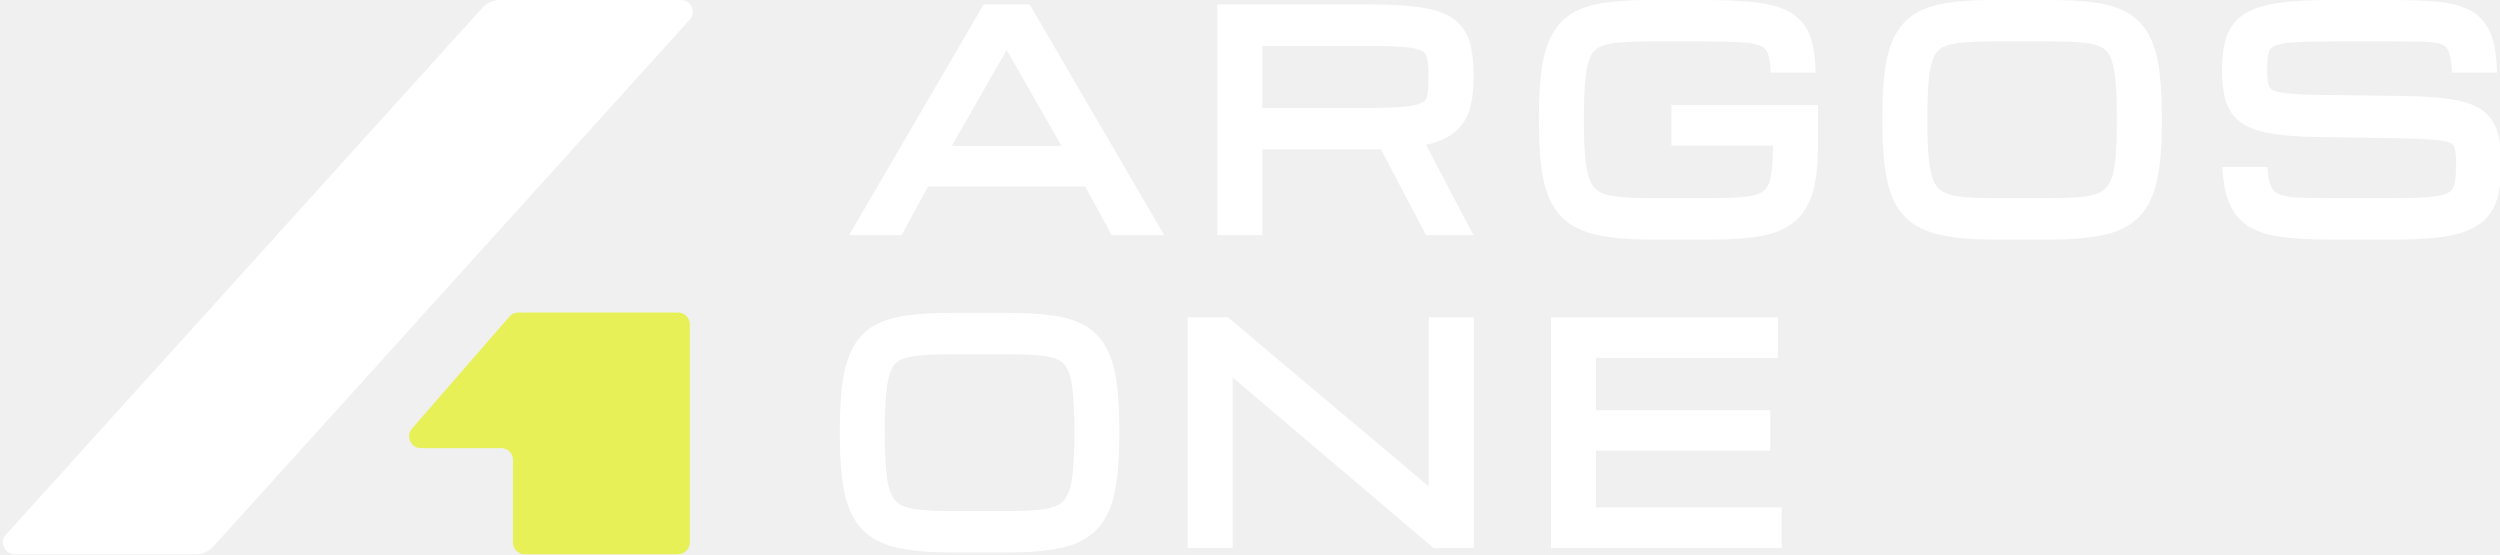
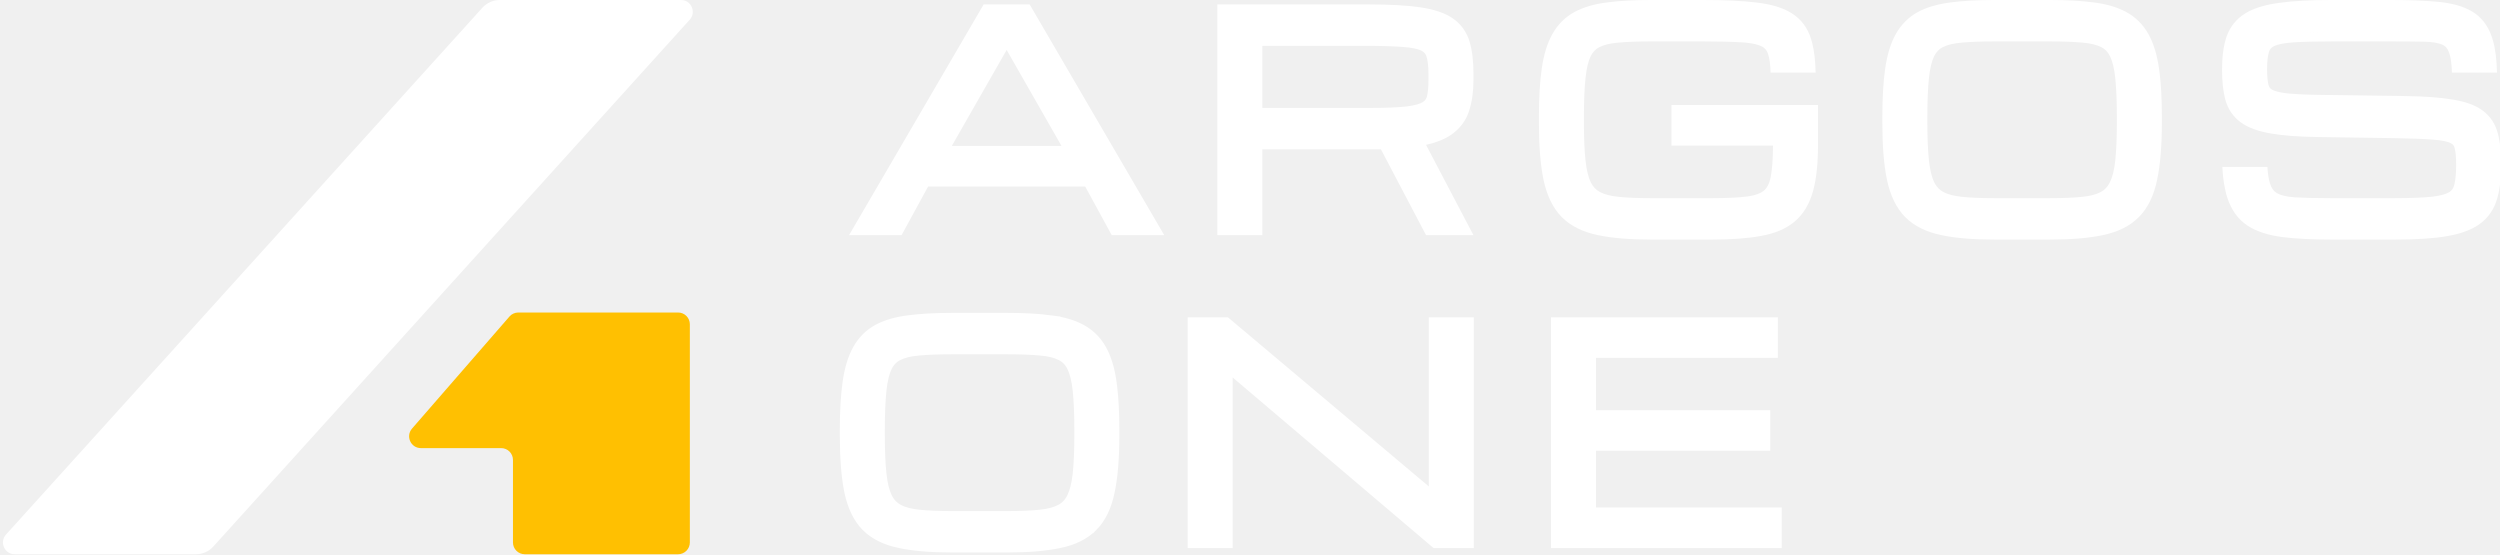
<svg xmlns="http://www.w3.org/2000/svg" width="212" height="47" viewBox="0 0 212 47" fill="none">
  <g clip-path="url(#clip0_1719_4667)">
    <g clip-path="url(#clip1_1719_4667)">
      <path d="M57.747 0C58.614 0 59.07 1.028 58.489 1.671L18.095 46.341C17.716 46.761 17.177 47 16.612 47H1.252C0.385 47 -0.071 45.972 0.51 45.329L40.904 0.659C41.283 0.239 41.822 0 42.387 0H57.747Z" fill="white" />
-       <path d="M57.499 47C58.052 47 58.499 46.552 58.499 46V27.5C58.499 26.948 58.052 26.5 57.499 26.5H43.955C43.666 26.5 43.39 26.625 43.2 26.844L34.94 36.344C34.377 36.991 34.837 38 35.694 38H42.499C43.052 38 43.499 38.448 43.499 39V46C43.499 46.552 43.947 47 44.499 47H57.499Z" fill="#E7F056" />
+       <path d="M57.499 47C58.052 47 58.499 46.552 58.499 46V27.5C58.499 26.948 58.052 26.5 57.499 26.5H43.955C43.666 26.5 43.39 26.625 43.2 26.844L34.94 36.344C34.377 36.991 34.837 38 35.694 38H42.499C43.052 38 43.499 38.448 43.499 39V46C43.499 46.552 43.947 47 44.499 47H57.499Z" fill="#FFC001" />
      <path fill-rule="evenodd" clip-rule="evenodd" d="M144.396 0C146.256 5.02654e-06 147.787 0.071 148.979 0.217L149.425 0.278C150.442 0.44 151.306 0.716 151.97 1.145C152.763 1.651 153.298 2.391 153.582 3.317L153.676 3.651C153.854 4.361 153.946 5.202 153.965 6.158H150.146C150.127 5.459 150.052 4.95 149.942 4.606L149.941 4.604C149.835 4.264 149.659 4.067 149.413 3.944L149.403 3.94C149.131 3.799 148.688 3.678 148.029 3.615L147.733 3.593C146.898 3.54 145.787 3.512 144.396 3.512H139.99C138.887 3.512 137.971 3.547 137.237 3.614L137.229 3.615C136.525 3.673 136.007 3.808 135.642 3.991L135.637 3.994C135.33 4.145 135.081 4.386 134.894 4.757C134.699 5.158 134.542 5.762 134.453 6.607C134.363 7.46 134.316 8.563 134.316 9.924V10.393C134.316 11.705 134.362 12.777 134.452 13.614C134.541 14.442 134.699 15.044 134.896 15.457C135.088 15.841 135.343 16.103 135.662 16.276C136.028 16.471 136.545 16.62 137.245 16.691C137.975 16.766 138.889 16.805 139.99 16.805H145.182C146.453 16.805 147.454 16.753 148.195 16.658C148.903 16.56 149.337 16.369 149.586 16.158C149.826 15.954 150.038 15.604 150.155 15.01C150.278 14.379 150.346 13.498 150.35 12.348H141.738V8.906H154.168V12.256C154.168 13.815 154.037 15.129 153.754 16.175C153.464 17.247 152.955 18.136 152.192 18.783C151.448 19.413 150.47 19.806 149.319 20.01C148.201 20.217 146.817 20.316 145.182 20.316H139.99C138.203 20.316 136.697 20.194 135.49 19.936C134.251 19.678 133.214 19.185 132.44 18.411L132.437 18.408C131.667 17.629 131.17 16.553 130.892 15.256L130.891 15.251C130.625 13.975 130.5 12.349 130.5 10.393V9.924C130.5 8.308 130.579 6.932 130.742 5.804C130.907 4.658 131.198 3.674 131.644 2.883C132.095 2.081 132.719 1.454 133.509 1.021L133.512 1.021C134.285 0.602 135.217 0.338 136.283 0.205C137.327 0.067 138.564 0 139.99 0H144.396ZM149.689 17.023C149.71 17.012 149.731 17.003 149.751 16.992L149.774 16.977C149.747 16.994 149.718 17.008 149.689 17.023Z" fill="white" />
      <path fill-rule="evenodd" clip-rule="evenodd" d="M173.836 0C175.261 0 176.499 0.067 177.542 0.205C178.608 0.338 179.539 0.602 180.306 1.021C181.103 1.453 181.73 2.08 182.183 2.883C182.628 3.674 182.919 4.658 183.084 5.804L183.142 6.238C183.266 7.28 183.326 8.51 183.326 9.924V10.393C183.326 12.347 183.196 13.972 182.923 15.25L182.924 15.251C182.654 16.55 182.156 17.627 181.377 18.407C180.609 19.184 179.574 19.677 178.335 19.935L178.336 19.936C177.129 20.194 175.624 20.316 173.836 20.316H169.113C167.326 20.316 165.821 20.194 164.614 19.936C163.375 19.678 162.338 19.185 161.563 18.411L161.561 18.408C160.791 17.629 160.294 16.553 160.016 15.256L160.015 15.251C159.749 13.975 159.623 12.349 159.623 10.393V9.924C159.623 8.308 159.702 6.932 159.865 5.804C160.03 4.658 160.321 3.674 160.767 2.883C161.218 2.081 161.842 1.454 162.632 1.021L162.635 1.021C163.311 0.654 164.11 0.407 165.014 0.262L165.407 0.205C166.45 0.067 167.688 6.21859e-06 169.113 0H173.836ZM169.113 3.512C168.011 3.512 167.095 3.547 166.361 3.614L166.353 3.615C165.649 3.673 165.13 3.808 164.765 3.991L164.76 3.994C164.45 4.146 164.202 4.39 164.014 4.767C163.821 5.168 163.665 5.768 163.576 6.607C163.486 7.46 163.439 8.563 163.439 9.924V10.393C163.439 11.705 163.486 12.777 163.576 13.614C163.664 14.436 163.82 15.036 164.016 15.449L164.091 15.589C164.273 15.903 164.505 16.125 164.787 16.277C165.153 16.471 165.669 16.62 166.369 16.691C167.099 16.766 168.012 16.805 169.113 16.805H173.836C174.937 16.805 175.851 16.766 176.581 16.691C177.196 16.629 177.665 16.506 178.011 16.348L178.155 16.275C178.483 16.101 178.736 15.838 178.918 15.457L178.923 15.449C179.125 15.039 179.286 14.439 179.374 13.614C179.464 12.777 179.51 11.705 179.51 10.393V9.924C179.51 8.563 179.463 7.46 179.373 6.607C179.284 5.764 179.124 5.165 178.925 4.767L178.92 4.758C178.741 4.39 178.498 4.149 178.183 3.996L178.176 3.993L178.169 3.989C177.814 3.809 177.302 3.672 176.597 3.614H176.589C175.855 3.547 174.939 3.512 173.836 3.512H169.113Z" fill="white" />
      <path fill-rule="evenodd" clip-rule="evenodd" d="M202.702 0C204.31 8.40889e-06 205.665 0.051 206.761 0.156C207.888 0.264 208.856 0.517 209.614 0.963C210.419 1.436 210.974 2.166 211.292 3.089L211.402 3.437C211.616 4.189 211.723 5.103 211.743 6.158H207.924C207.902 5.349 207.808 4.794 207.677 4.449L207.672 4.437C207.539 4.07 207.349 3.888 207.119 3.79L207.114 3.788C206.792 3.649 206.292 3.55 205.568 3.535C204.802 3.52 203.847 3.512 202.702 3.512H197.804C196.413 3.512 195.311 3.539 194.491 3.592C193.689 3.644 193.167 3.762 192.866 3.898C192.624 4.009 192.49 4.161 192.415 4.379C192.314 4.696 192.247 5.188 192.247 5.893C192.247 6.493 192.296 6.925 192.373 7.215C192.419 7.389 192.509 7.511 192.682 7.612C192.907 7.731 193.33 7.851 194.024 7.925C194.735 7.992 195.721 8.035 196.992 8.051L203.978 8.145C205.637 8.168 206.994 8.267 208.029 8.449C209.064 8.622 209.94 8.92 210.57 9.406C211.212 9.895 211.63 10.559 211.827 11.356L211.893 11.633C212.034 12.296 212.099 13.074 212.099 13.955C212.099 15.055 211.994 16.018 211.765 16.828L211.764 16.827C211.524 17.697 211.045 18.416 210.333 18.952C209.625 19.486 208.664 19.825 207.523 20.023C206.383 20.222 204.915 20.316 203.136 20.316H197.651C196.03 20.316 194.65 20.245 193.52 20.099C192.362 19.949 191.37 19.642 190.591 19.135L190.582 19.129C189.776 18.588 189.22 17.798 188.893 16.816C188.647 16.081 188.507 15.189 188.454 14.158H192.276C192.314 14.742 192.385 15.193 192.483 15.523C192.619 15.977 192.828 16.229 193.07 16.374C193.38 16.547 193.871 16.685 194.602 16.735C195.393 16.781 196.409 16.805 197.651 16.805H203.019C204.406 16.805 205.479 16.761 206.252 16.68C207.019 16.591 207.477 16.437 207.717 16.283C207.926 16.142 208.06 15.953 208.126 15.667L208.129 15.654C208.225 15.264 208.281 14.705 208.281 13.955C208.281 13.289 208.228 12.822 208.146 12.521C208.098 12.348 208.007 12.231 207.818 12.139L207.807 12.134C207.568 12.012 207.104 11.895 206.328 11.842H206.32C205.539 11.781 204.455 11.738 203.063 11.715L196.55 11.621C194.921 11.597 193.582 11.498 192.547 11.316C191.515 11.135 190.642 10.837 190.004 10.368L189.997 10.363C189.353 9.88 188.92 9.23 188.704 8.444L188.702 8.436C188.515 7.724 188.43 6.87 188.43 5.893C188.43 4.819 188.548 3.882 188.812 3.108L188.814 3.101C189.108 2.268 189.641 1.606 190.393 1.138L190.396 1.136C191.044 0.737 191.877 0.47 192.854 0.306L193.281 0.241C194.44 0.078 195.913 0 197.687 0H202.702ZM195.914 2.749C195.818 2.751 195.723 2.755 195.631 2.758C195.991 2.747 196.383 2.738 196.807 2.733L195.914 2.749Z" fill="white" />
      <path fill-rule="evenodd" clip-rule="evenodd" d="M98.728 19.941H94.274L92.024 15.816H78.704L76.454 19.941H72L83.414 0.375H87.314L98.728 19.941ZM80.714 12.375H90.015L85.364 4.236L80.714 12.375Z" fill="white" />
      <path fill-rule="evenodd" clip-rule="evenodd" d="M116.058 0.375C117.833 0.375 119.29 0.453 120.413 0.617C121.545 0.781 122.497 1.076 123.194 1.557C123.901 2.044 124.382 2.72 124.626 3.551C124.85 4.312 124.951 5.232 124.951 6.291V6.76C124.951 7.754 124.83 8.648 124.571 9.427L124.572 9.428C124.295 10.28 123.752 10.966 122.984 11.477L122.979 11.481C122.434 11.838 121.74 12.097 120.927 12.283L124.948 19.941H120.929L117.102 12.663C117.094 12.663 117.085 12.664 117.077 12.664H107.045V19.941H103.228V0.375H116.058ZM107.045 9.152H116.21C117.535 9.152 118.552 9.109 119.275 9.028C120.01 8.939 120.435 8.795 120.645 8.663L120.65 8.659C120.845 8.539 120.952 8.39 121.004 8.179C121.085 7.849 121.134 7.383 121.134 6.76V6.291C121.134 5.586 121.066 5.093 120.962 4.776C120.89 4.558 120.76 4.404 120.522 4.29C120.236 4.152 119.727 4.031 118.925 3.979H118.918C118.11 3.918 117.014 3.887 115.624 3.887H107.045V9.152Z" fill="white" />
      <path d="M85.43 26.925C86.847 26.925 88.069 26.991 89.091 27.127L89.09 27.128C90.121 27.257 90.999 27.509 91.71 27.898L91.977 28.055C92.582 28.44 93.069 28.959 93.435 29.608C93.849 30.343 94.129 31.277 94.29 32.393L94.346 32.818C94.468 33.839 94.528 35.053 94.528 36.457V36.926C94.528 38.868 94.398 40.464 94.133 41.704C93.873 42.956 93.402 43.957 92.691 44.668L92.69 44.667C91.99 45.375 91.031 45.842 89.845 46.087L89.844 46.086C88.675 46.336 87.201 46.458 85.43 46.458H80.707C78.936 46.458 77.461 46.336 76.292 46.086V46.087C75.105 45.841 74.141 45.376 73.434 44.668L73.433 44.666C72.731 43.956 72.26 42.957 71.992 41.707L71.991 41.705C71.734 40.465 71.608 38.869 71.608 36.926V36.457C71.608 34.852 71.687 33.496 71.847 32.393C72.007 31.277 72.288 30.343 72.702 29.608C73.119 28.868 73.69 28.294 74.413 27.898L74.415 27.898C75.133 27.509 76.014 27.257 77.046 27.128C78.068 26.992 79.29 26.925 80.707 26.925H85.43ZM103.985 27.3L104.095 27.392L121.556 42.091V27.3H124.589V46.083H121.71L121.601 45.99L104.14 31.165V46.083H101.106V27.3H103.985ZM150.373 27.3V29.958H134.951V35.175H149.729V37.833H134.951V43.425H150.701V46.083H131.918V27.3H150.373ZM80.707 29.653C79.597 29.653 78.669 29.688 77.919 29.757L77.915 29.758C77.18 29.818 76.608 29.962 76.183 30.175L76.181 30.176C75.788 30.369 75.48 30.678 75.257 31.124C75.035 31.582 74.871 32.234 74.78 33.1C74.689 33.971 74.642 35.089 74.642 36.457V36.926C74.642 38.246 74.689 39.332 74.78 40.188C74.871 41.037 75.035 41.687 75.258 42.155L75.346 42.32C75.561 42.692 75.845 42.966 76.194 43.155H76.193C76.619 43.381 77.19 43.539 77.923 43.614C78.671 43.691 79.598 43.73 80.707 43.73H85.43C86.539 43.73 87.466 43.691 88.214 43.614C88.948 43.539 89.514 43.38 89.931 43.155L89.934 43.154C90.34 42.938 90.649 42.611 90.865 42.159L90.867 42.155C91.097 41.688 91.265 41.039 91.356 40.188C91.448 39.332 91.495 38.246 91.495 36.926V36.457C91.495 35.089 91.448 33.971 91.356 33.1C91.265 32.233 91.097 31.581 90.868 31.124L90.866 31.12C90.652 30.678 90.346 30.37 89.946 30.177L89.939 30.174C89.523 29.962 88.957 29.818 88.222 29.758L88.218 29.757C87.468 29.688 86.54 29.653 85.43 29.653H80.707Z" fill="white" stroke="white" stroke-width="0.783" />
    </g>
  </g>
  <defs>
    <clipPath id="clip0_1719_4667">
      <rect width="212" height="47" fill="white" />
    </clipPath>
    <clipPath id="clip1_1719_4667">
      <rect width="212" height="47" fill="white" />
    </clipPath>
  </defs>
</svg>
